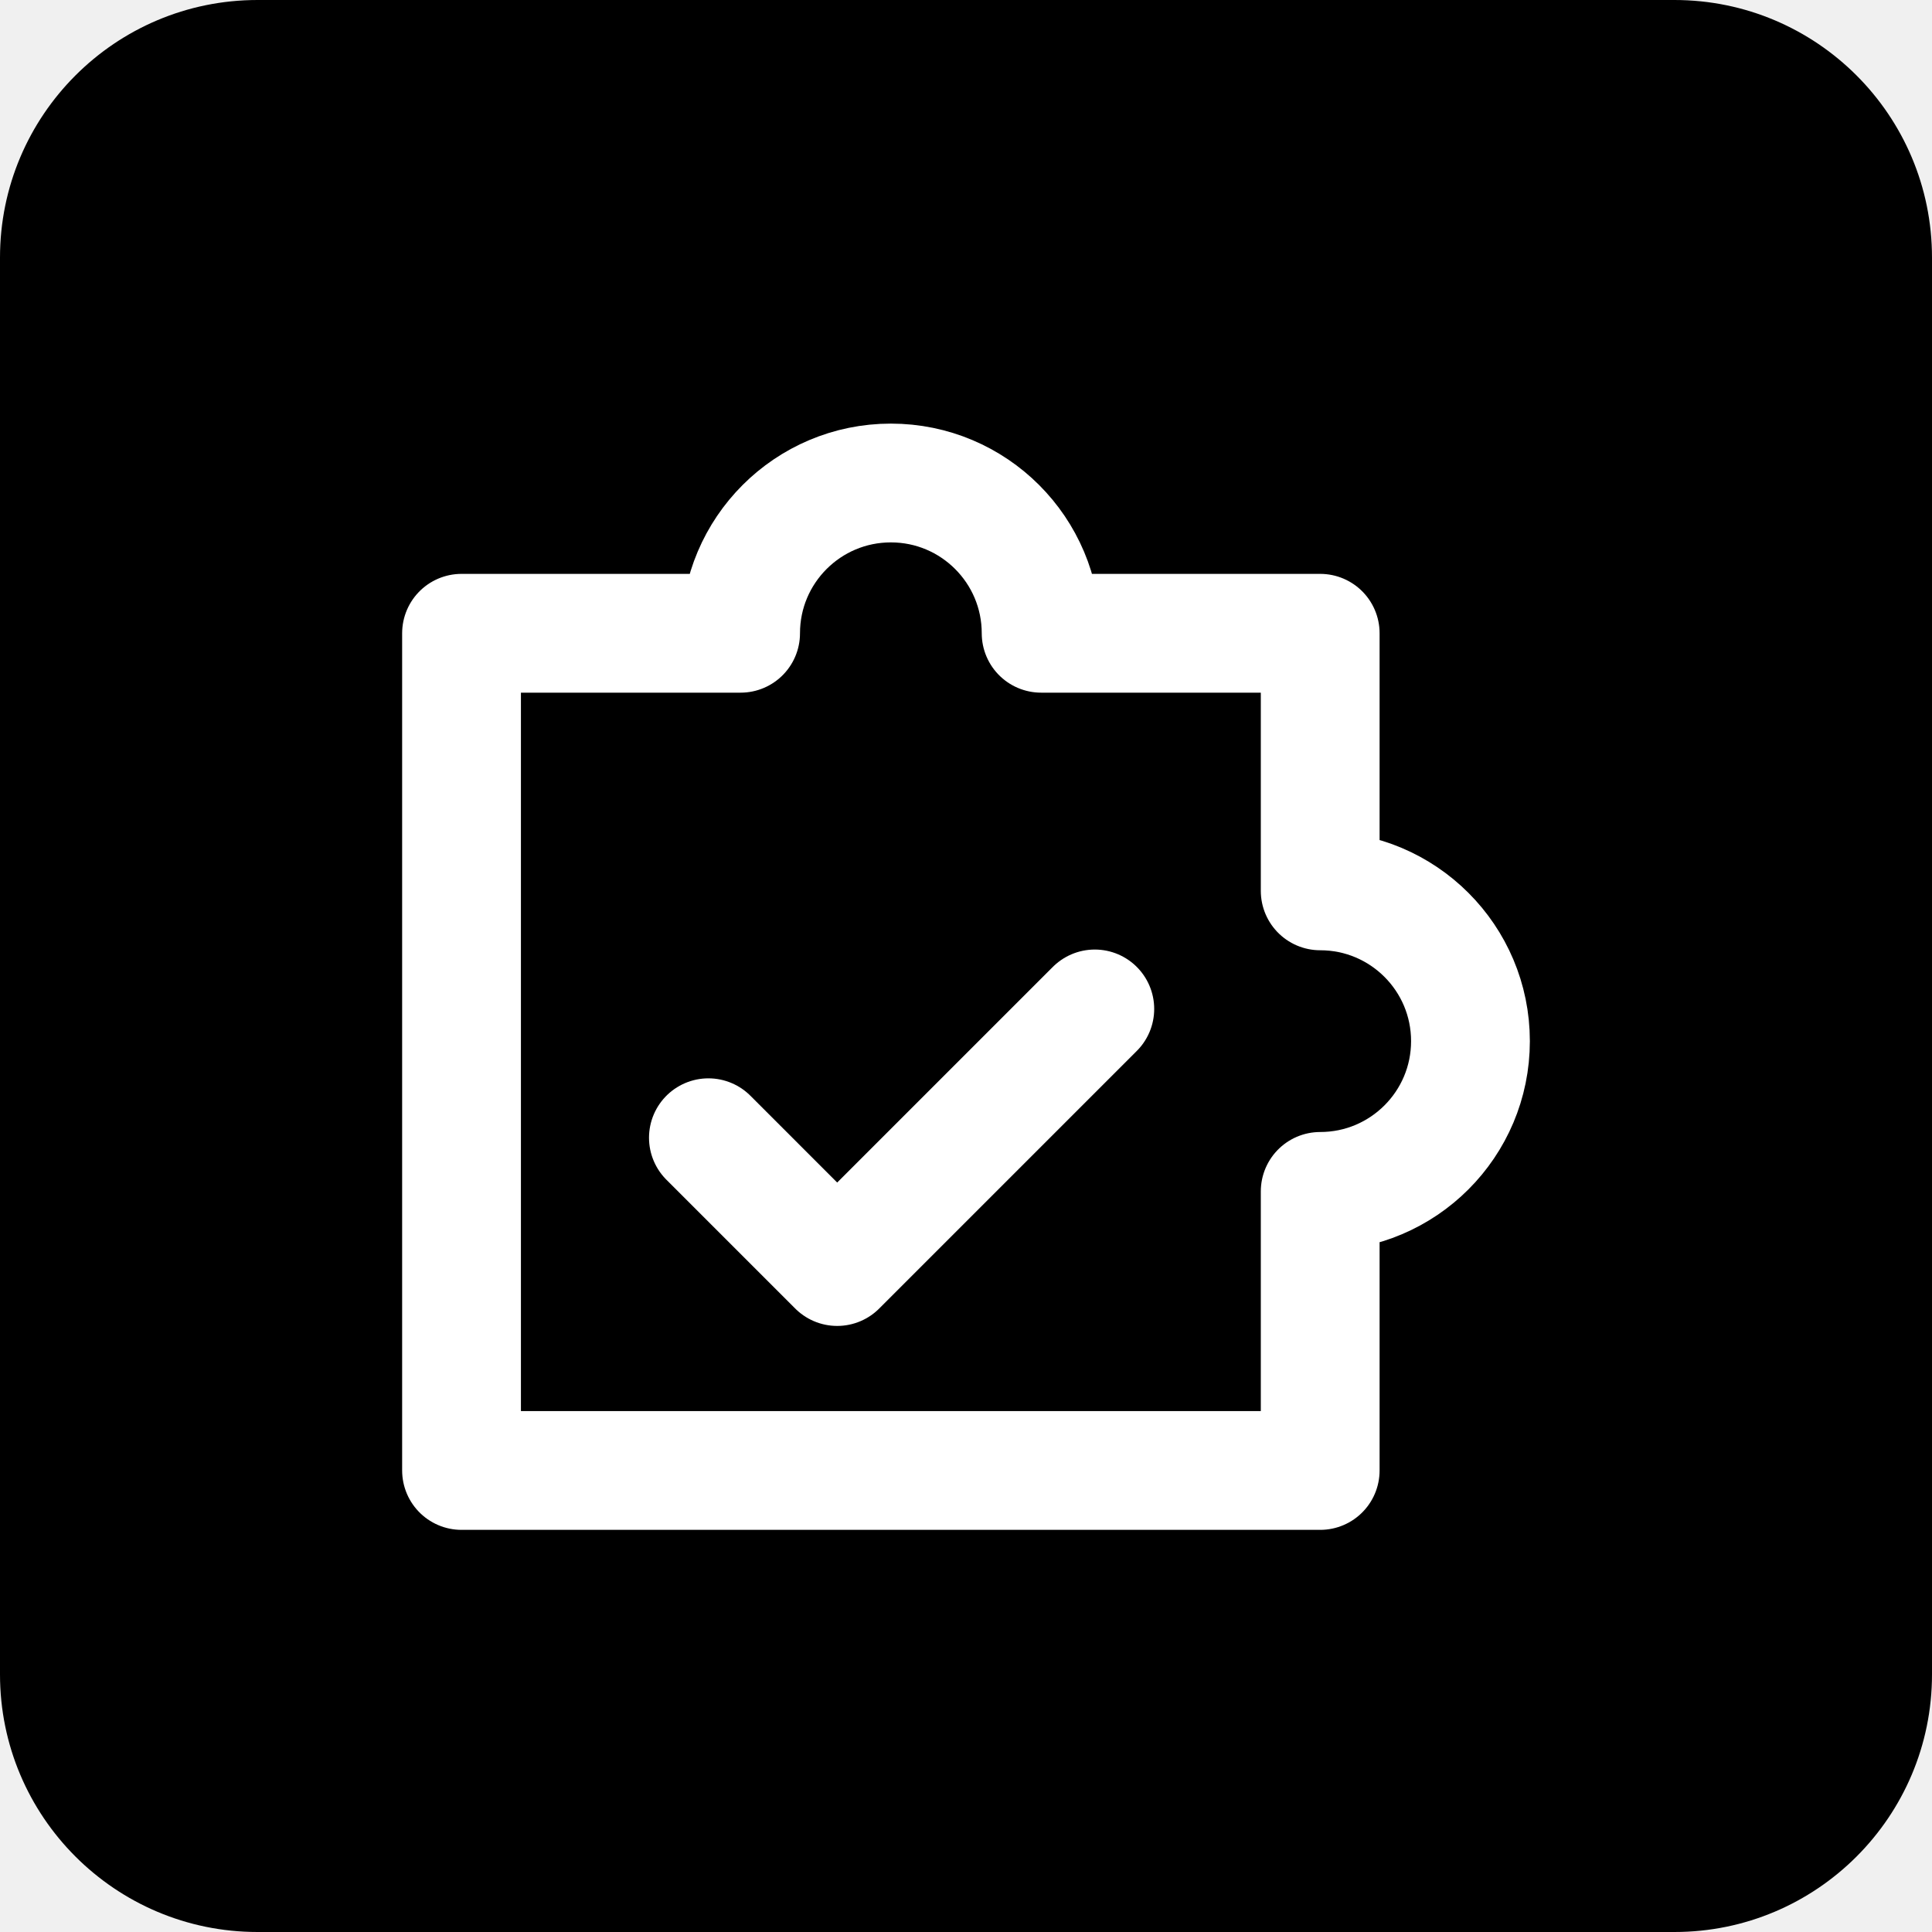
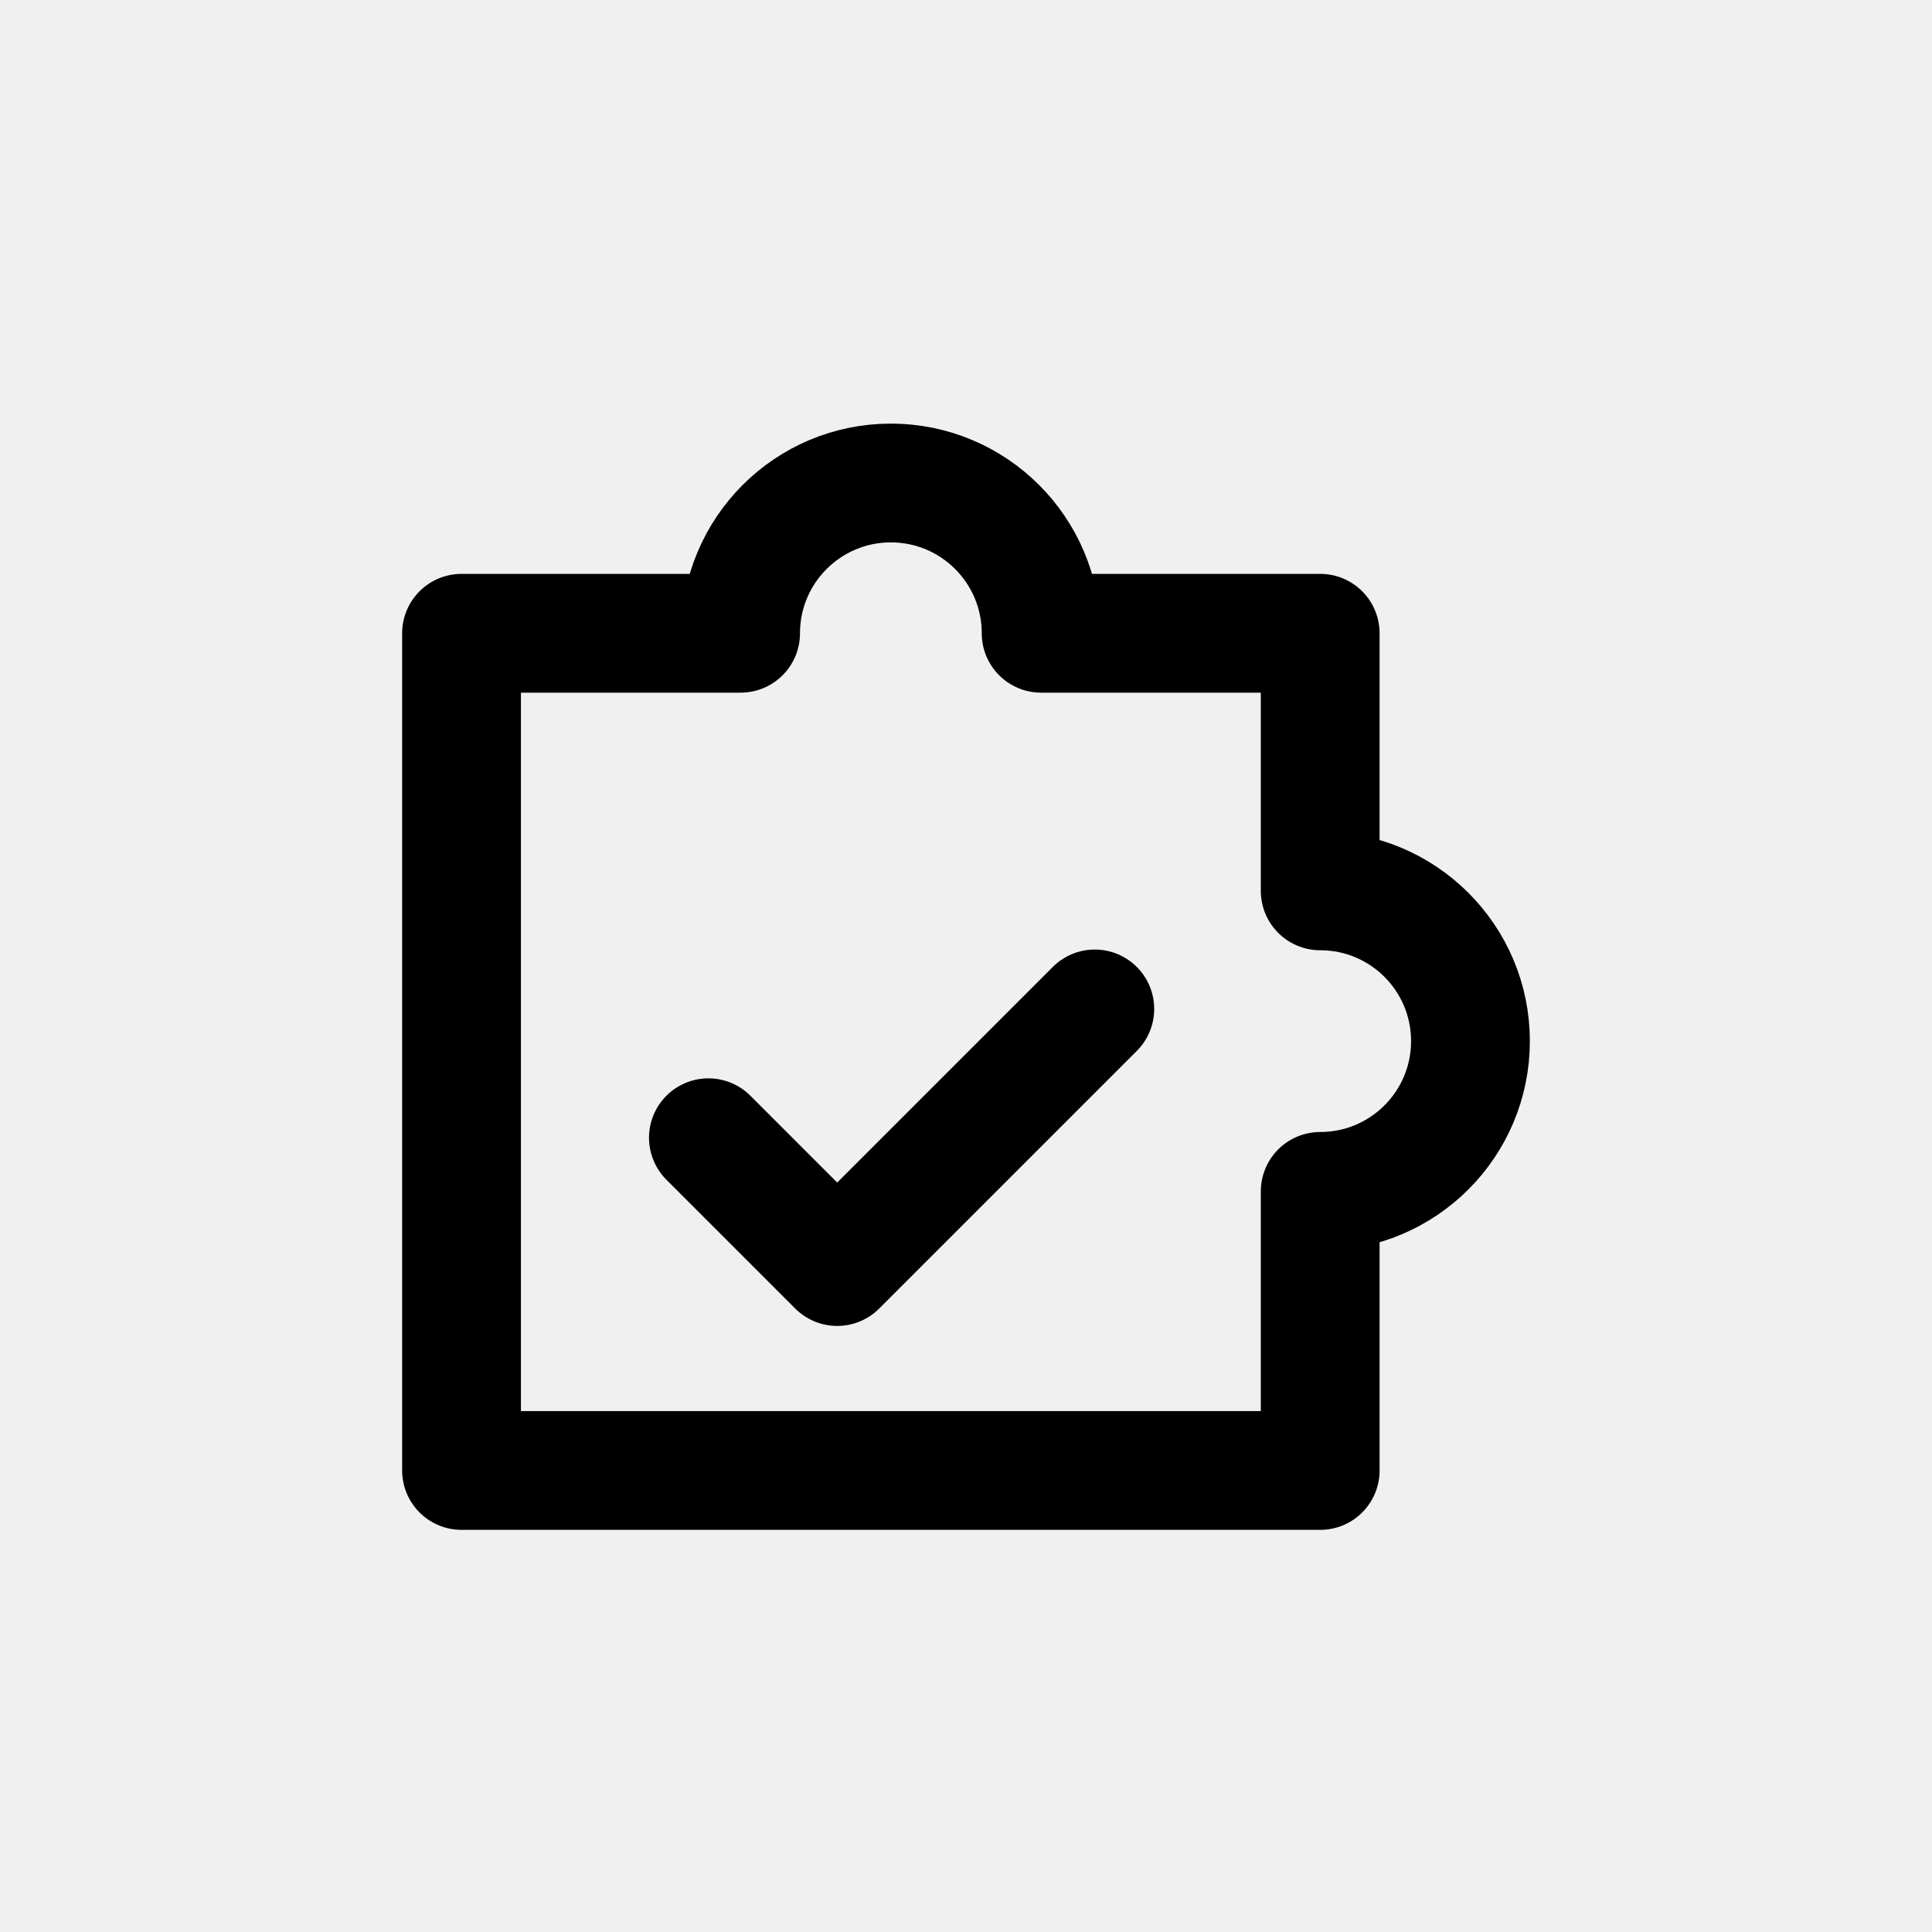
<svg xmlns="http://www.w3.org/2000/svg" width="180" height="180" viewBox="0 0 180 180" fill="none">
-   <rect width="180" height="180" rx="24" fill="black" />
-   <path d="M43 59H69A14 14 0 1 1 97 59H123V83A14 14 0 1 1 123 111V137H43Z" stroke="white" stroke-width="11.067" stroke-linejoin="round" stroke-linecap="round" />
-   <path d="M66 106L78 118L102 94" stroke="white" stroke-width="11.067" stroke-linejoin="round" stroke-linecap="round" />
+   <path d="M43 59H69A14 14 0 1 1 97 59H123V83A14 14 0 1 1 123 111V137H43Z" stroke="black" stroke-width="11.067" stroke-linejoin="round" stroke-linecap="round" />
+   <path d="M66 106L78 118L102 94" stroke="black" stroke-width="11.067" stroke-linejoin="round" stroke-linecap="round" />
</svg>
